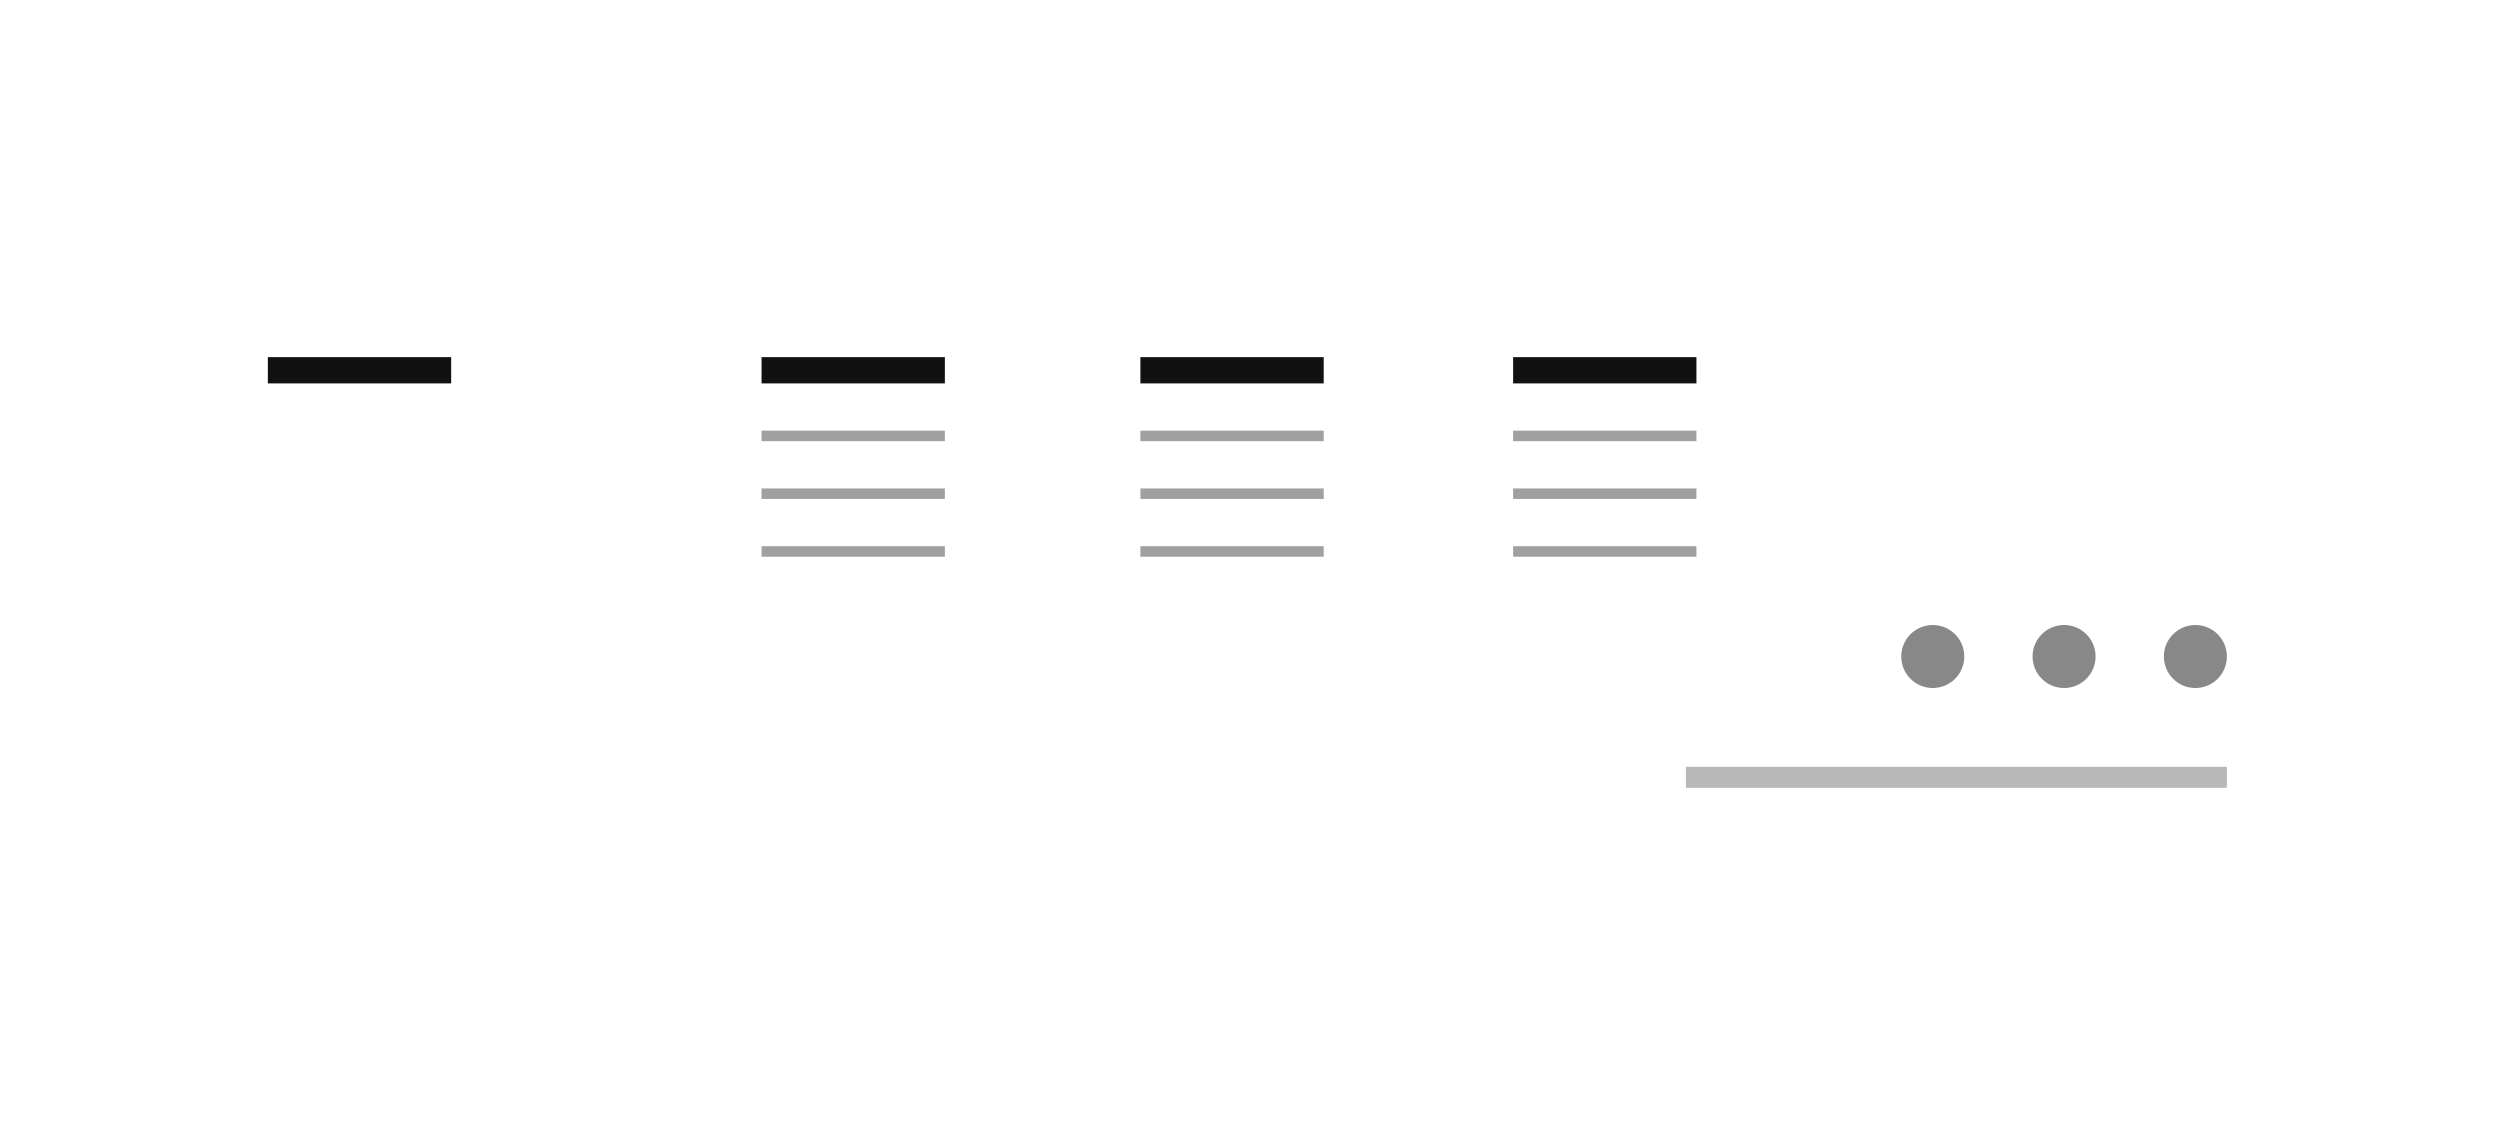
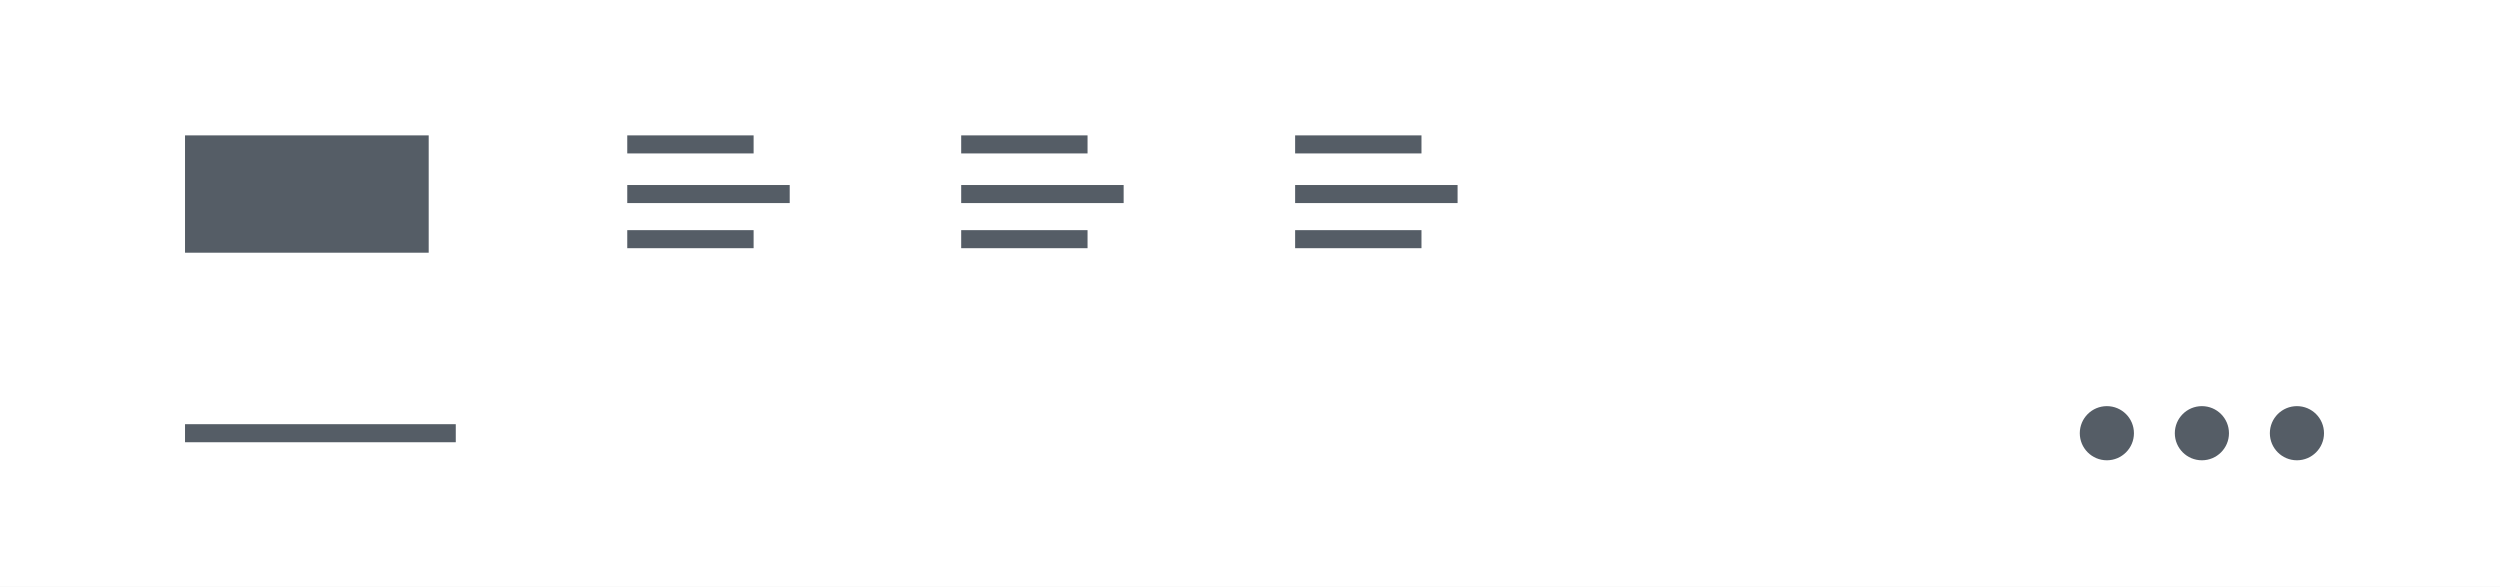
- <svg xmlns="http://www.w3.org/2000/svg" fill="none" height="218" width="476">
-   <path d="M0 0h476v218H0z" fill="#fff" />
-   <g fill="#111">
-     <rect height="12" opacity=".5" rx="6" width="12" x="362" y="119" />
-     <rect height="12" opacity=".5" rx="6" width="12" x="387" y="119" />
-     <rect height="12" opacity=".5" rx="6" width="12" x="412" y="119" />
-     <path d="M145 68h34.902v5H145zm72.131 0h34.902v5h-34.902zm70.967 0H323v5h-34.902z" />
-     <path d="M145 82h34.902v2H145zm72.131 0h34.902v2h-34.902zm70.967 0H323v2h-34.902zM145 93h34.902v2H145zm72.131 0h34.902v2h-34.902zm70.967 0H323v2h-34.902zM145 104h34.902v2H145zm72.131 0h34.902v2h-34.902zm70.967 0H323v2h-34.902z" opacity=".4" />
-     <path d="M51 68h34.902v5H51z" />
-     <path d="M321 146h103v4H321z" opacity=".3" />
+ <svg xmlns="http://www.w3.org/2000/svg" height="130" viewBox="0 0 554 130" width="554">
+   <g fill="none" fill-rule="evenodd">
+     <path d="m0 0h554v130h-554z" fill="#fff" />
+     <path d="m0 0h552v110h-552z" fill="#fff" />
+     <g fill="#555d66">
+       <circle cx="466.881" cy="96" r="6" />
+       <circle cx="509" cy="96" r="6" />
+       <circle cx="487.94" cy="96" r="6" />
+       <path d="m41 30h54v26h-54z" />
+       <path d="m41 94h60v4h-60z" />
+       <path d="m139 41h36v4h-36z" />
+       <path d="m139 51h28v4h-28z" />
+       <path d="m139 30h28v4h-28z" />
+       <path d="m213 30h28v4h-28z" />
+       <path d="m287 30h28v4h-28z" />
+       <path d="m213 41h36v4h-36z" />
+       <path d="m213 51h28v4h-28z" />
+       <path d="m287 41h36v4h-36z" />
+       <path d="m287 51h28v4h-28z" />
+     </g>
  </g>
</svg>
